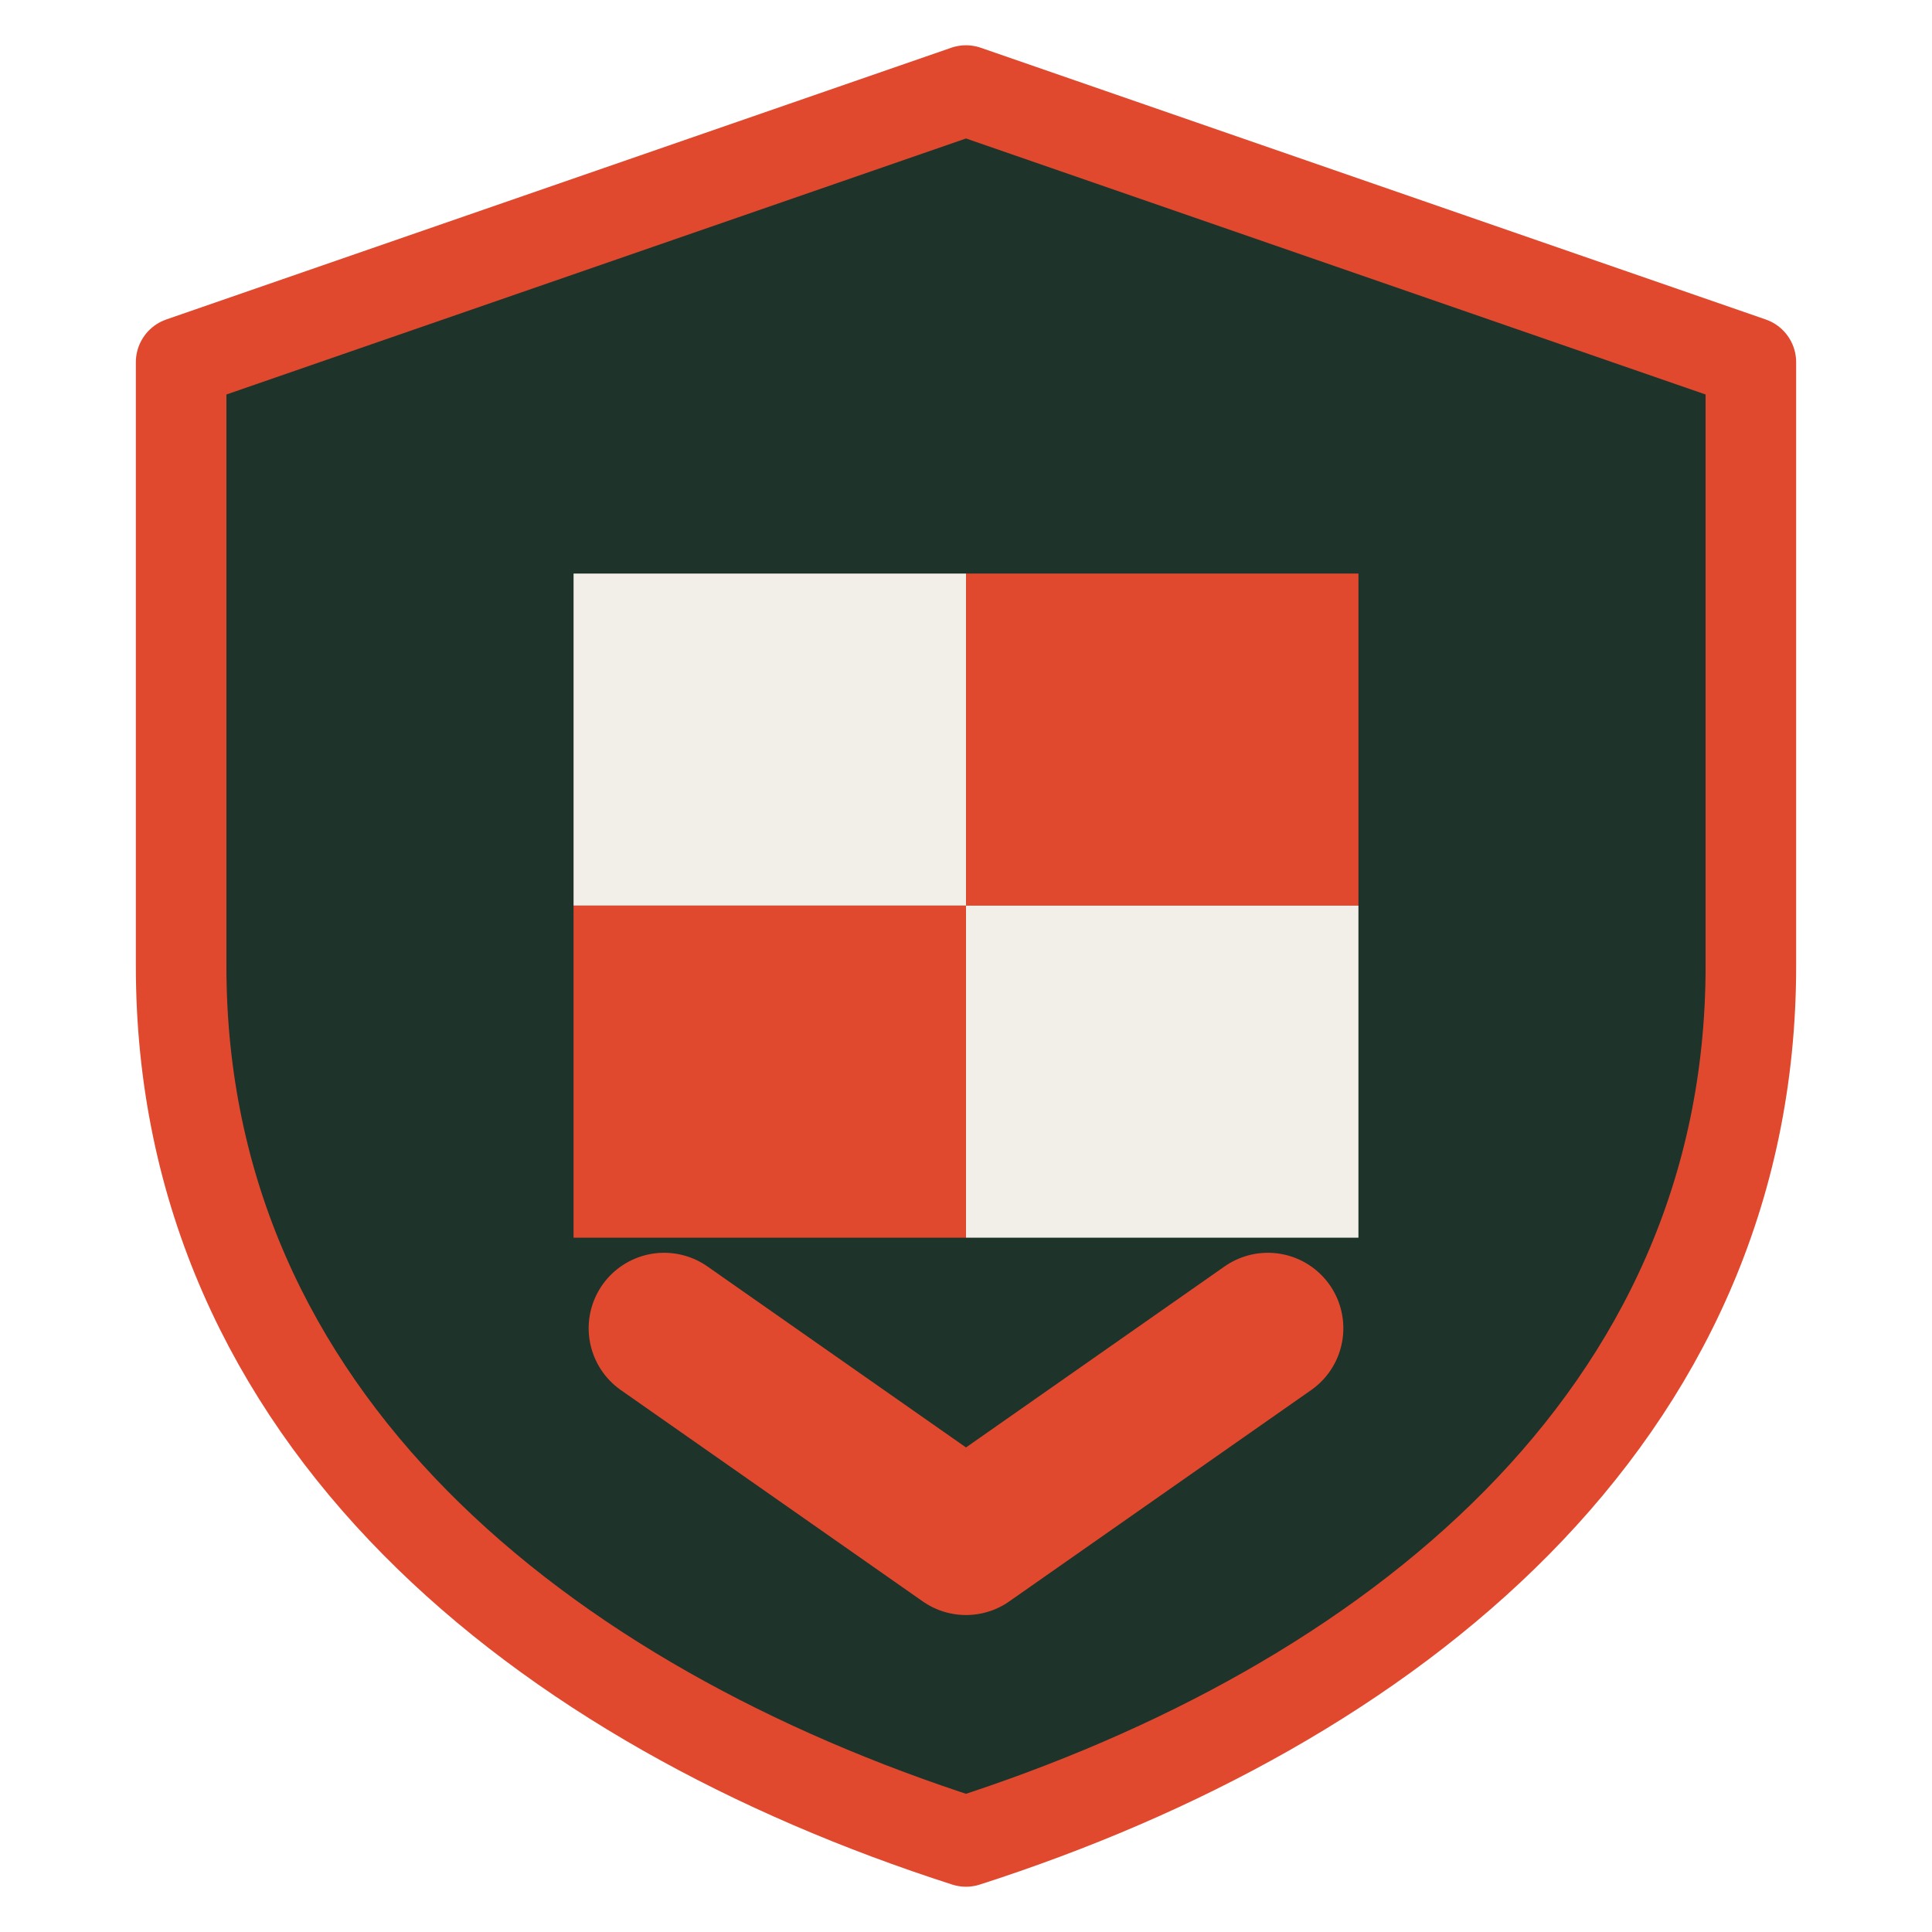
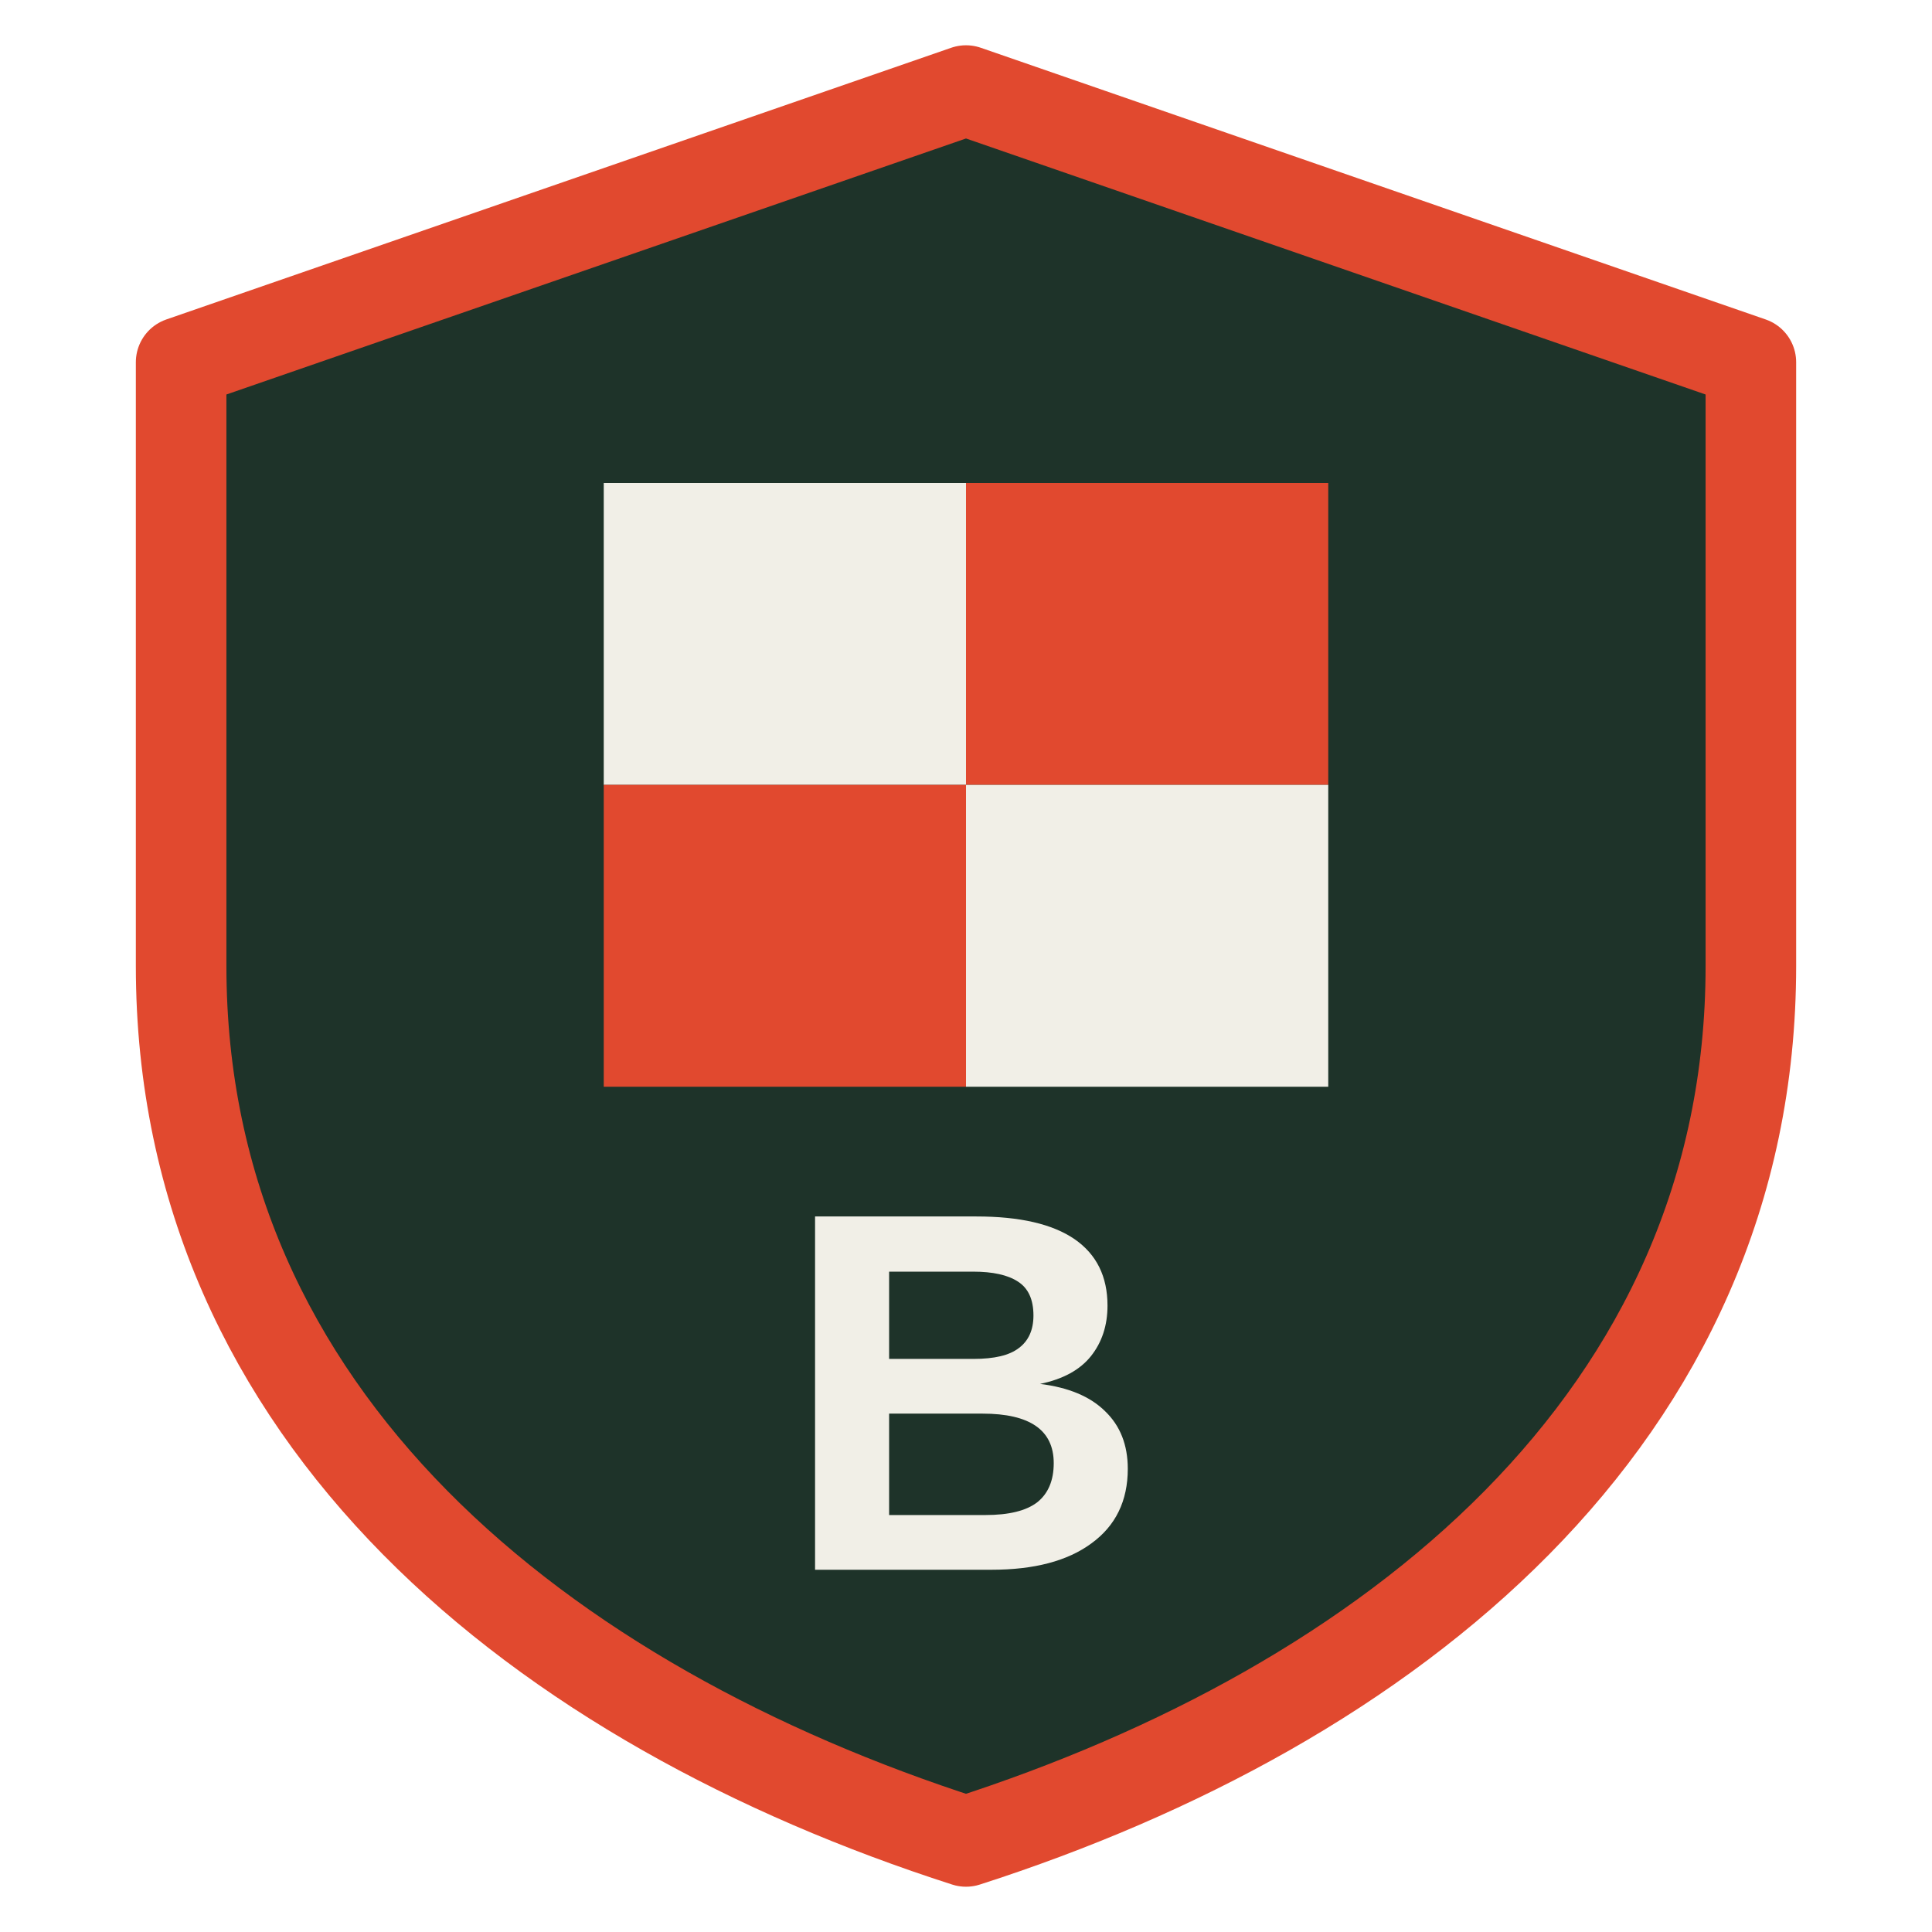
<svg xmlns="http://www.w3.org/2000/svg" viewBox="0 0 64 64">
  <path d="M32 3 L58 12 V32 C58 47 46 56.5 32 61 C18 56.5 6 47 6 32 V12 Z" fill="#1E3329" stroke="#E1492F" stroke-width="3" stroke-linejoin="round" />
-   <g transform="translate(32 30)">
-     <path d="M-13 -11 H0 V0 H-13 Z" fill="#F1EFE7" />
-     <path d="M0 -11 H13 V0 H0 Z" fill="#E1492F" />
-     <path d="M-13 0 H0 V11 H-13 Z" fill="#E1492F" />
-     <path d="M0 0 H13 V11 H0 Z" fill="#F1EFE7" />
+   <g transform="translate(32 26)">
+     <path d="M-12 -10 H0 V0 H-12 Z" fill="#F1EFE7" />
+     <path d="M0 -10 H12 V0 H0 Z" fill="#E1492F" />
+     <path d="M-12 0 H0 V10 H-12 Z" fill="#E1492F" />
+     <path d="M0 0 H12 V10 H0 Z" fill="#F1EFE7" />
  </g>
-   <path d="M22 44 L32 51 L42 44" fill="none" stroke="#E1492F" stroke-width="5" stroke-linecap="round" stroke-linejoin="round" />
+   <text x="32" y="52" text-anchor="middle" font-family="Arial Black, Arial, sans-serif" font-weight="900" font-size="17" fill="#F1EFE7">B</text>
</svg>
